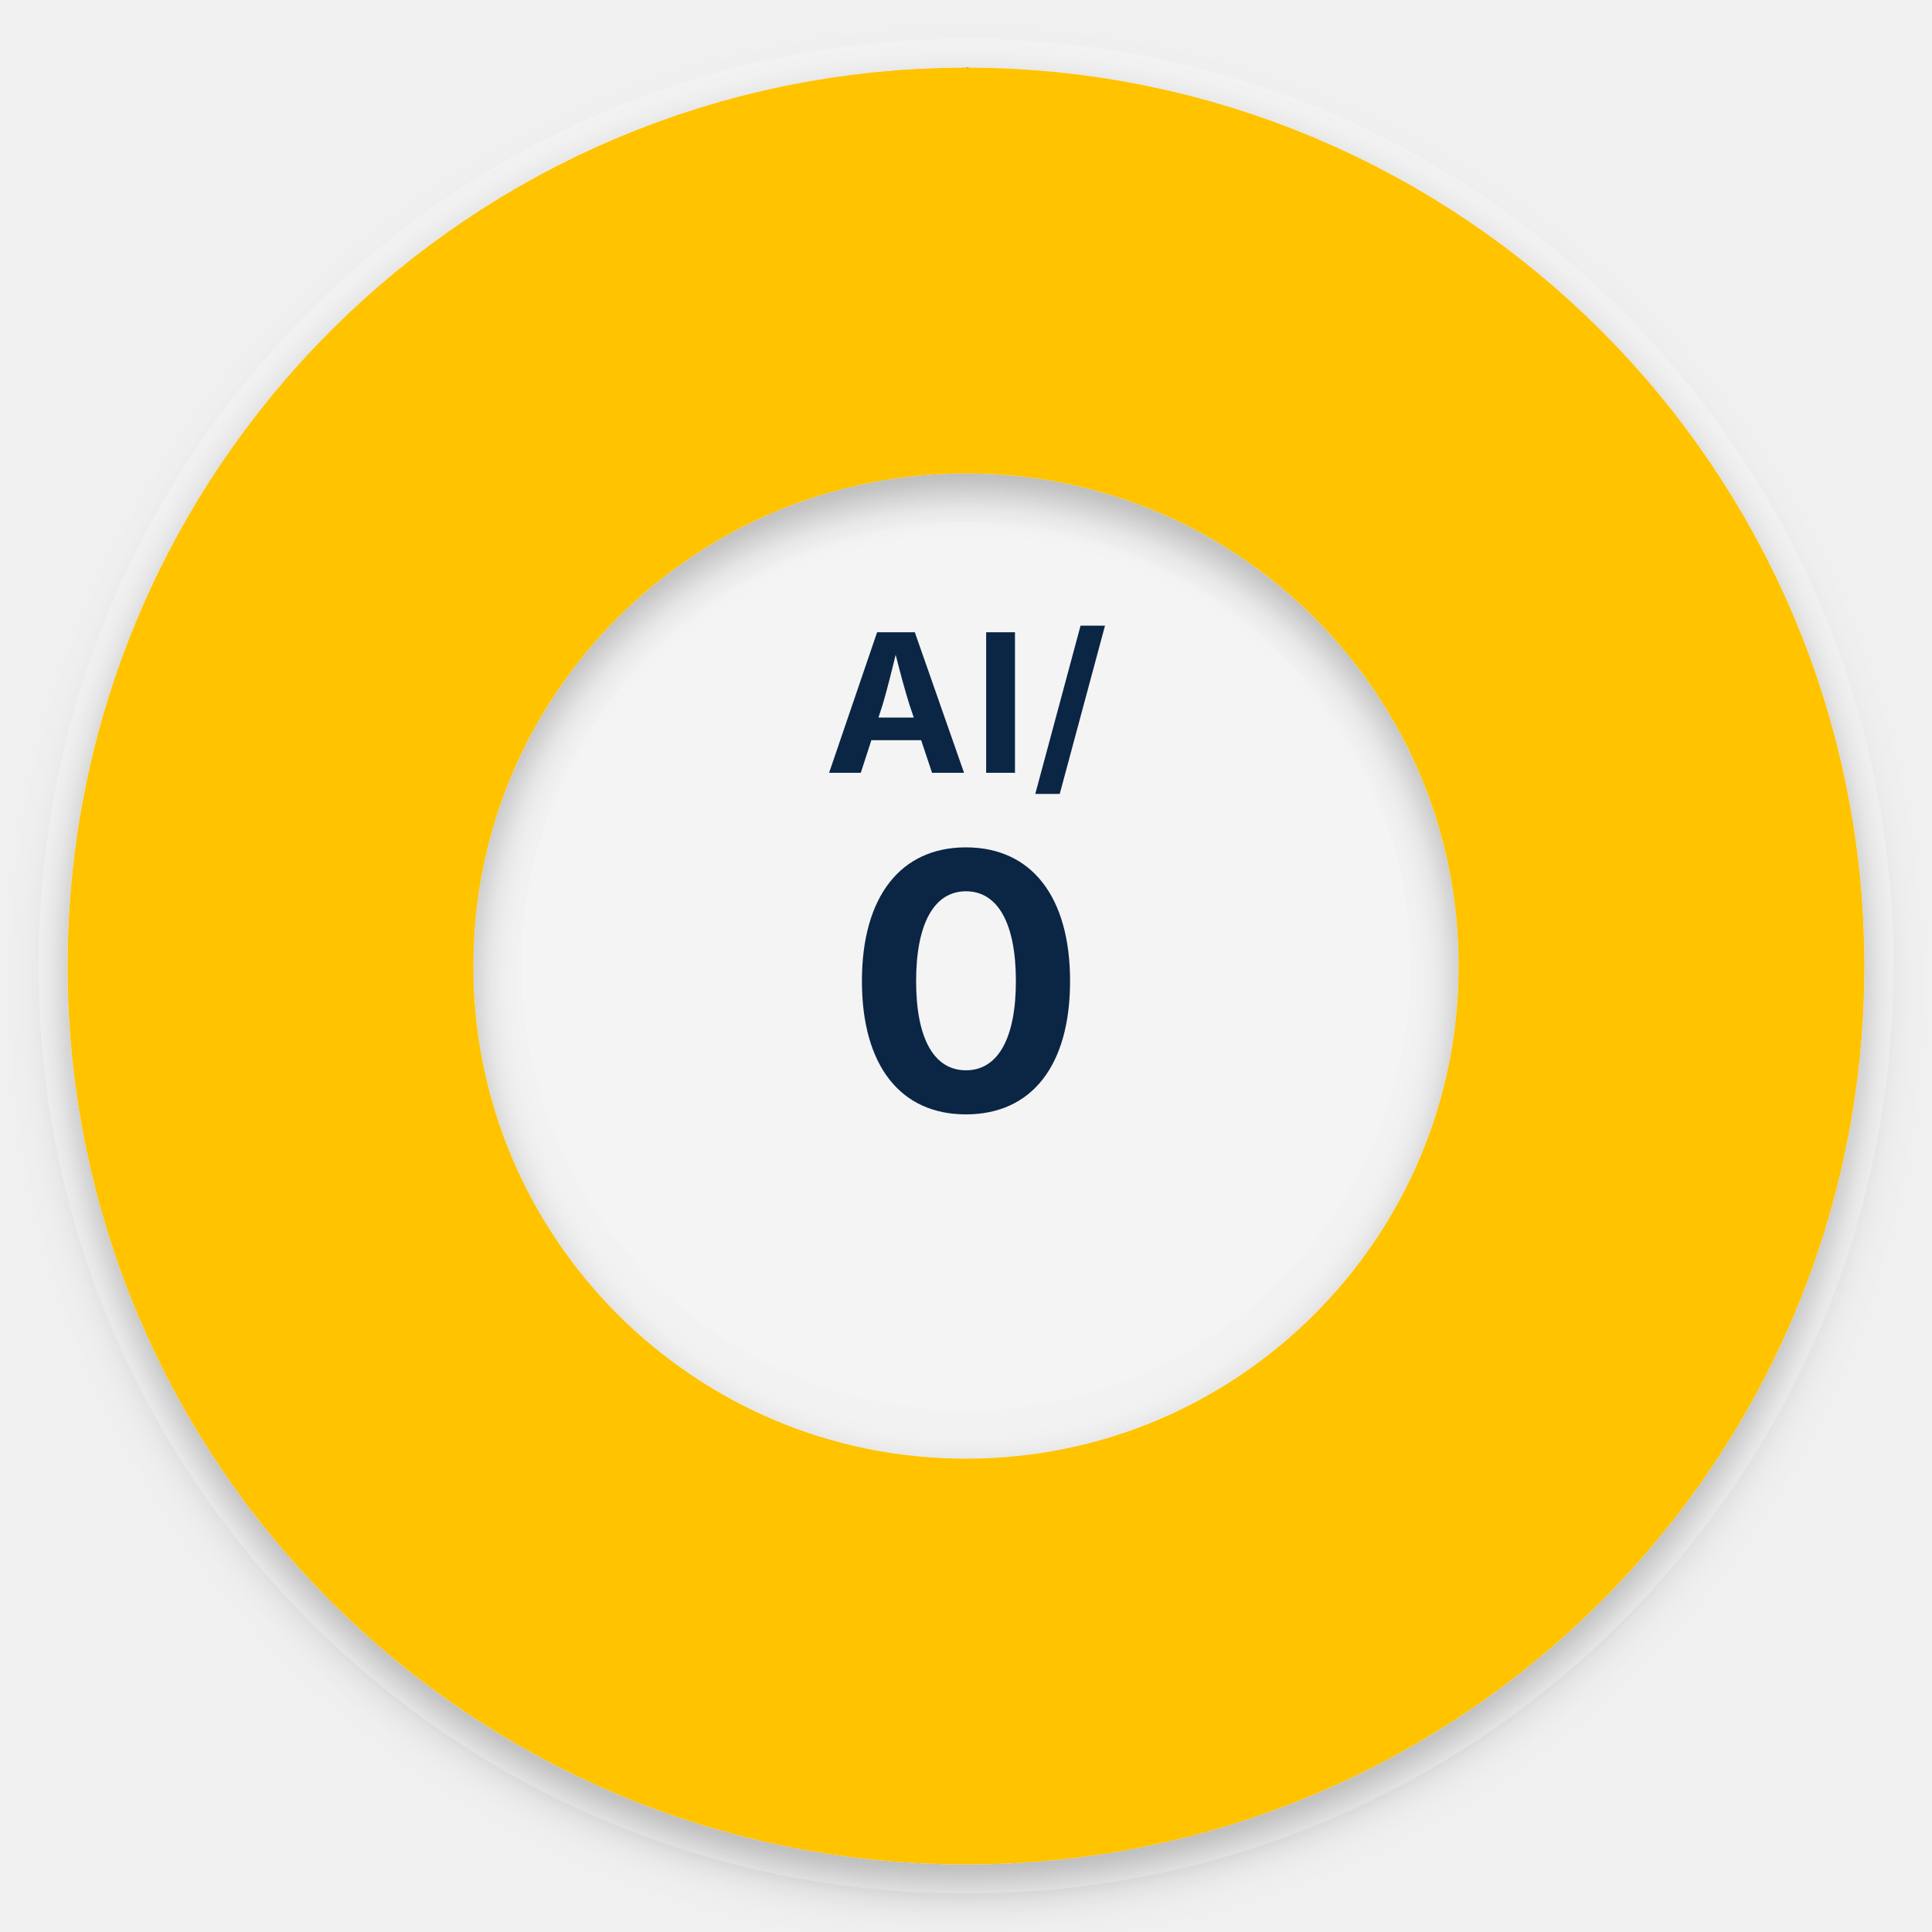
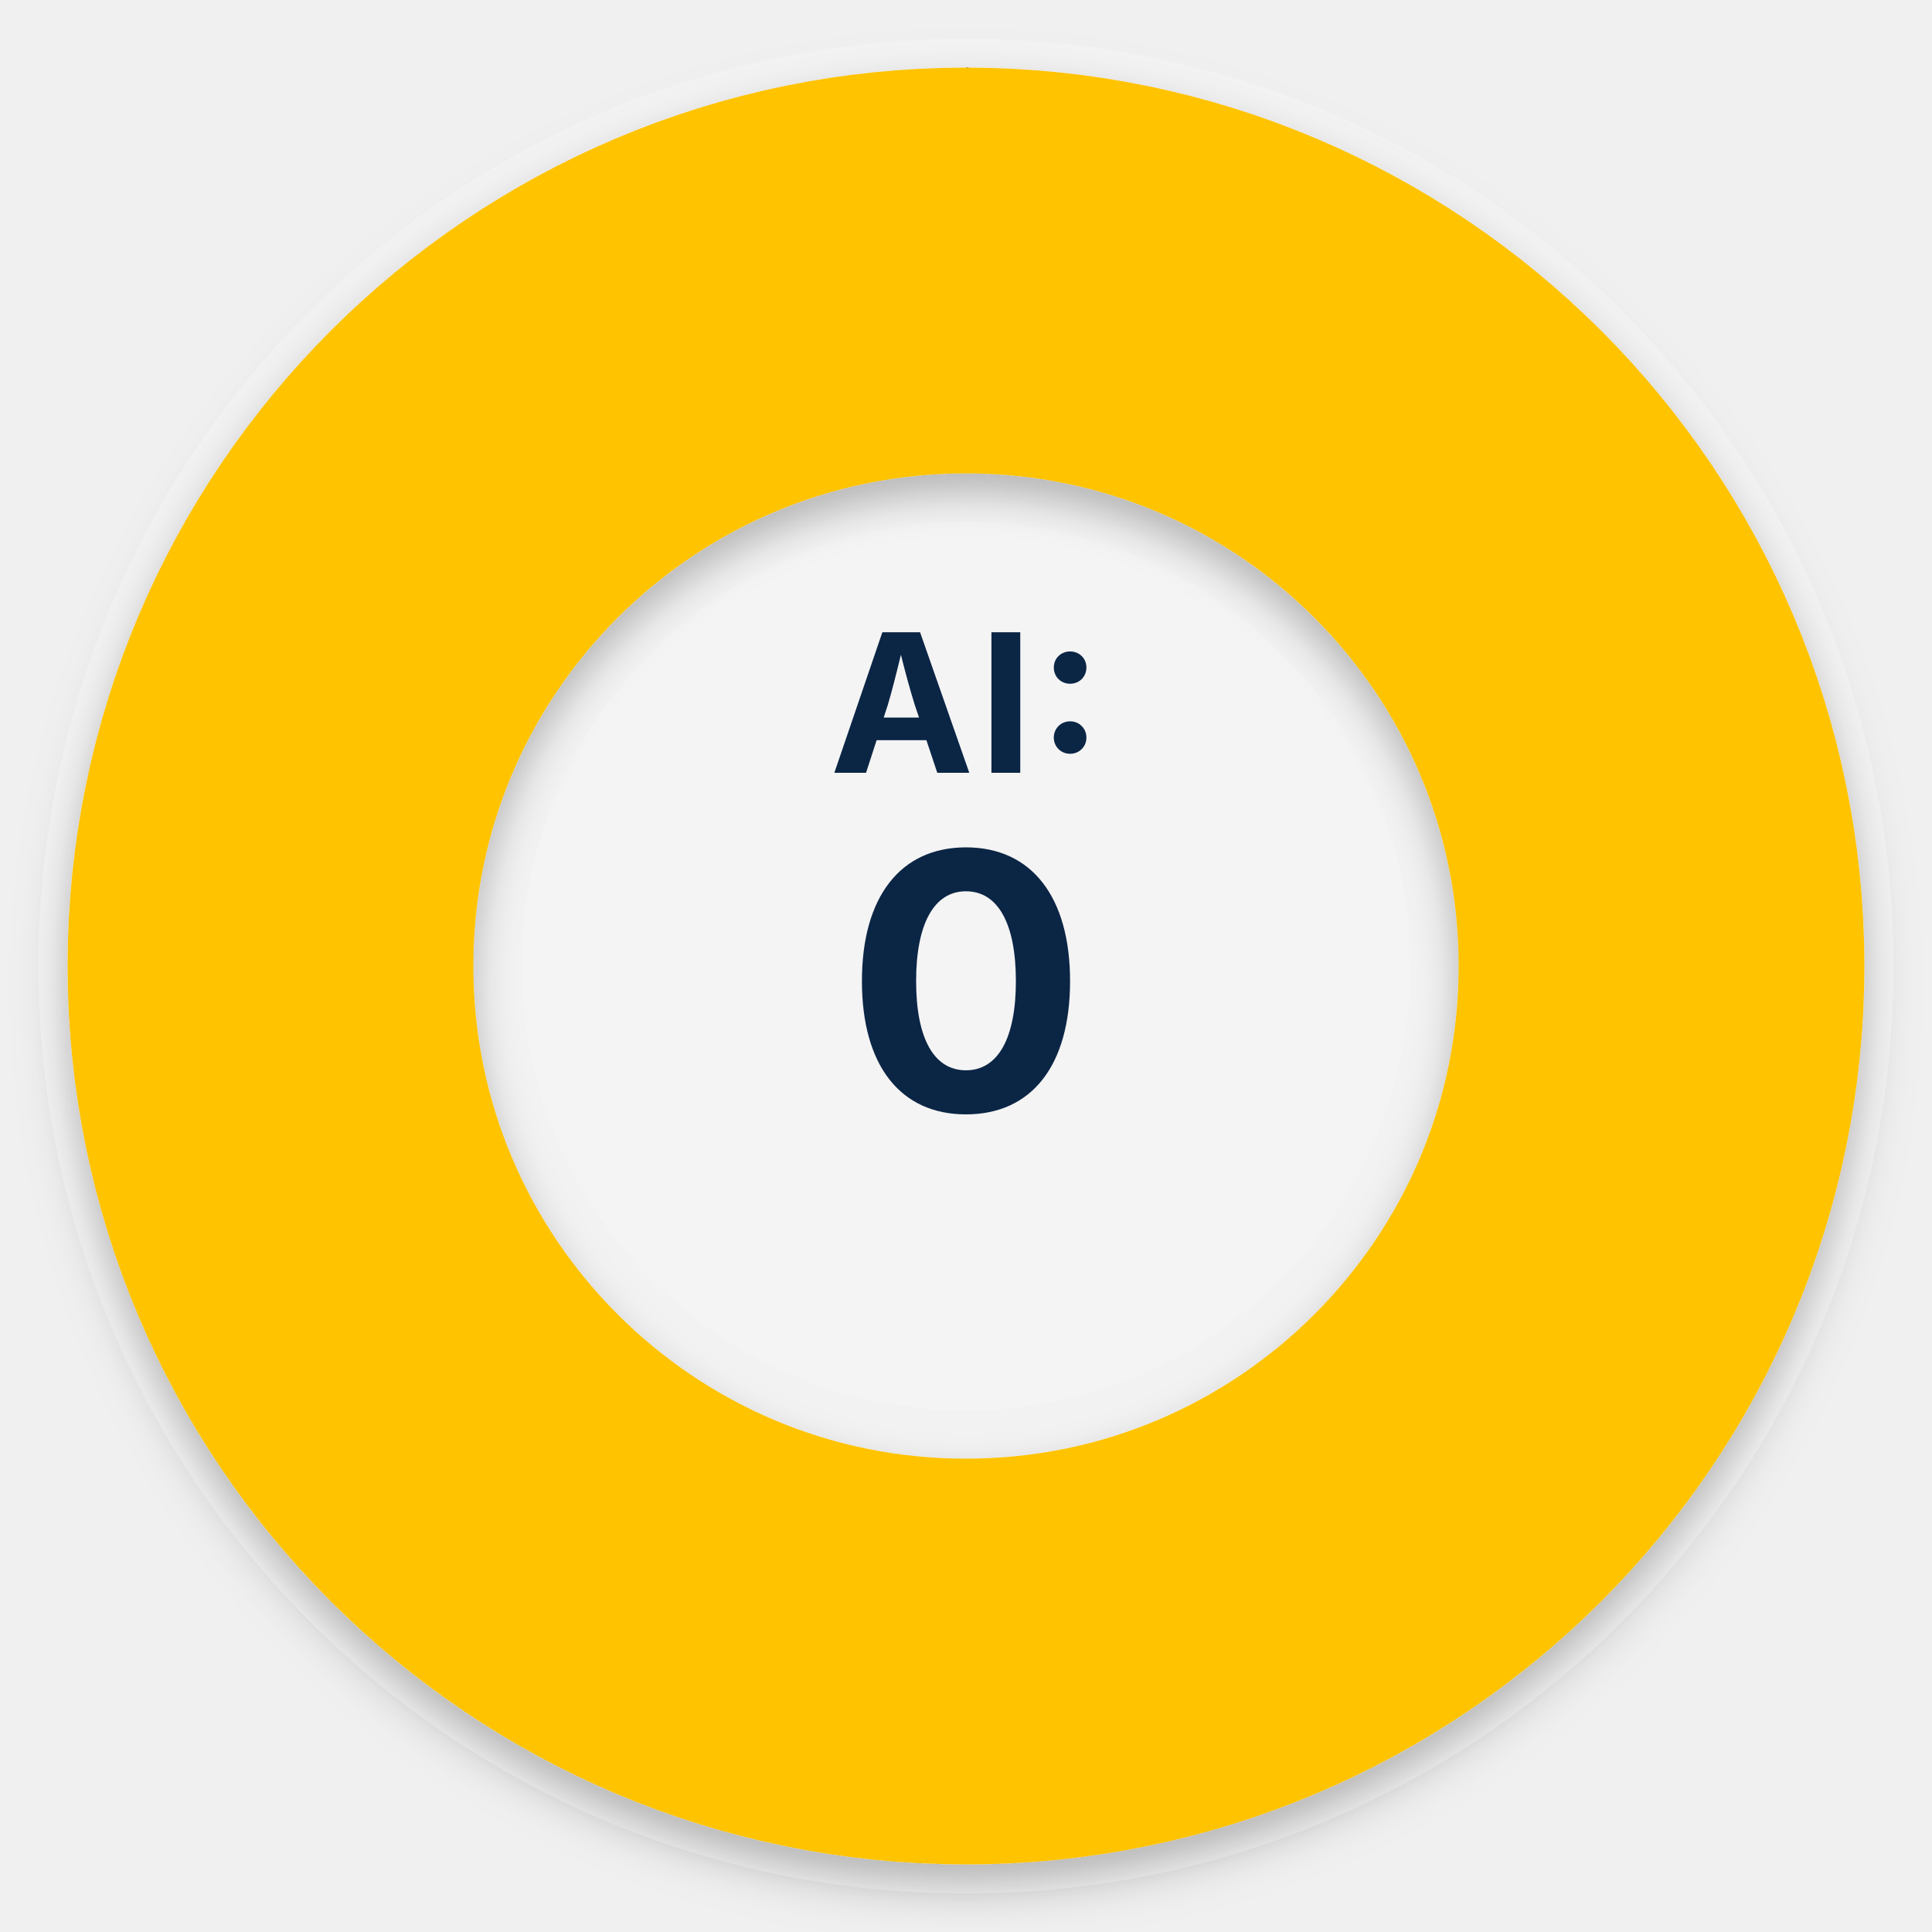
- <svg xmlns="http://www.w3.org/2000/svg" width="200" height="200" viewBox="0 0 200 200" aria-label="AI/0">
+ <svg xmlns="http://www.w3.org/2000/svg" width="200" height="200" viewBox="0 0 200 200" aria-label="AI:0">
  <defs>
    <filter id="f-plate-0-1000" filterUnits="userSpaceOnUse" x="-20" y="-20" width="240" height="240">
      <feOffset in="SourceAlpha" dx="0" dy="2" result="off" />
      <feGaussianBlur in="off" stdDeviation="2" result="blur" />
      <feColorMatrix in="blur" type="matrix" values="0 0 0 0 0   0 0 0 0 0   0 0 0 0 0   0 0 0 0.26 0" result="shadow" />
      <feMerge>
        <feMergeNode in="shadow" />
        <feMergeNode in="SourceGraphic" />
      </feMerge>
    </filter>
    <filter id="f-donut-0-1000" filterUnits="userSpaceOnUse" x="-20" y="-20" width="240" height="240">
      <feOffset in="SourceAlpha" dx="0" dy="2" result="off" />
      <feGaussianBlur in="off" stdDeviation="2" result="blur" />
      <feColorMatrix in="blur" type="matrix" values="0 0 0 0 0   0 0 0 0 0   0 0 0 0 0   0 0 0 0.25 0" result="shadow" />
      <feMerge>
        <feMergeNode in="shadow" />
        <feMergeNode in="SourceGraphic" />
      </feMerge>
    </filter>
  </defs>
  <circle cx="100" cy="100" r="96" fill="#FFFFFF" opacity="0.14" filter="url(#f-plate-0-1000)" />
  <g filter="url(#f-donut-0-1000)">
    <g transform="rotate(-90 100 100)">
      <circle cx="100" cy="100" r="72" fill="none" stroke="#0B2545" stroke-width="42" stroke-linecap="butt" stroke-dasharray="0.00 452.39" />
      <circle cx="100" cy="100" r="72" fill="none" stroke="#FFC300" stroke-width="42" stroke-linecap="butt" stroke-dasharray="452.39 0.00" stroke-dashoffset="-0.00" />
    </g>
  </g>
  <circle cx="100" cy="100" r="46" fill="#FFFFFF" opacity="0.14" />
-   <text x="100" y="80" text-anchor="middle" font-family="Inter, system-ui, -apple-system, 'Segoe UI', Roboto, Helvetica, Arial, sans-serif" font-size="20" font-weight="700" letter-spacing="0.5" fill="#0B2545">AI/</text>
+   <text x="100" y="80" text-anchor="middle" font-family="Inter, system-ui, -apple-system, 'Segoe UI', Roboto, Helvetica, Arial, sans-serif" font-size="20" font-weight="700" letter-spacing="0.5" fill="#0B2545">AI:</text>
  <text x="100" y="115" text-anchor="middle" font-family="Inter, system-ui, -apple-system, 'Segoe UI', Roboto, Helvetica, Arial, sans-serif" font-size="37" font-weight="700" fill="#0B2545">0</text>
</svg>
